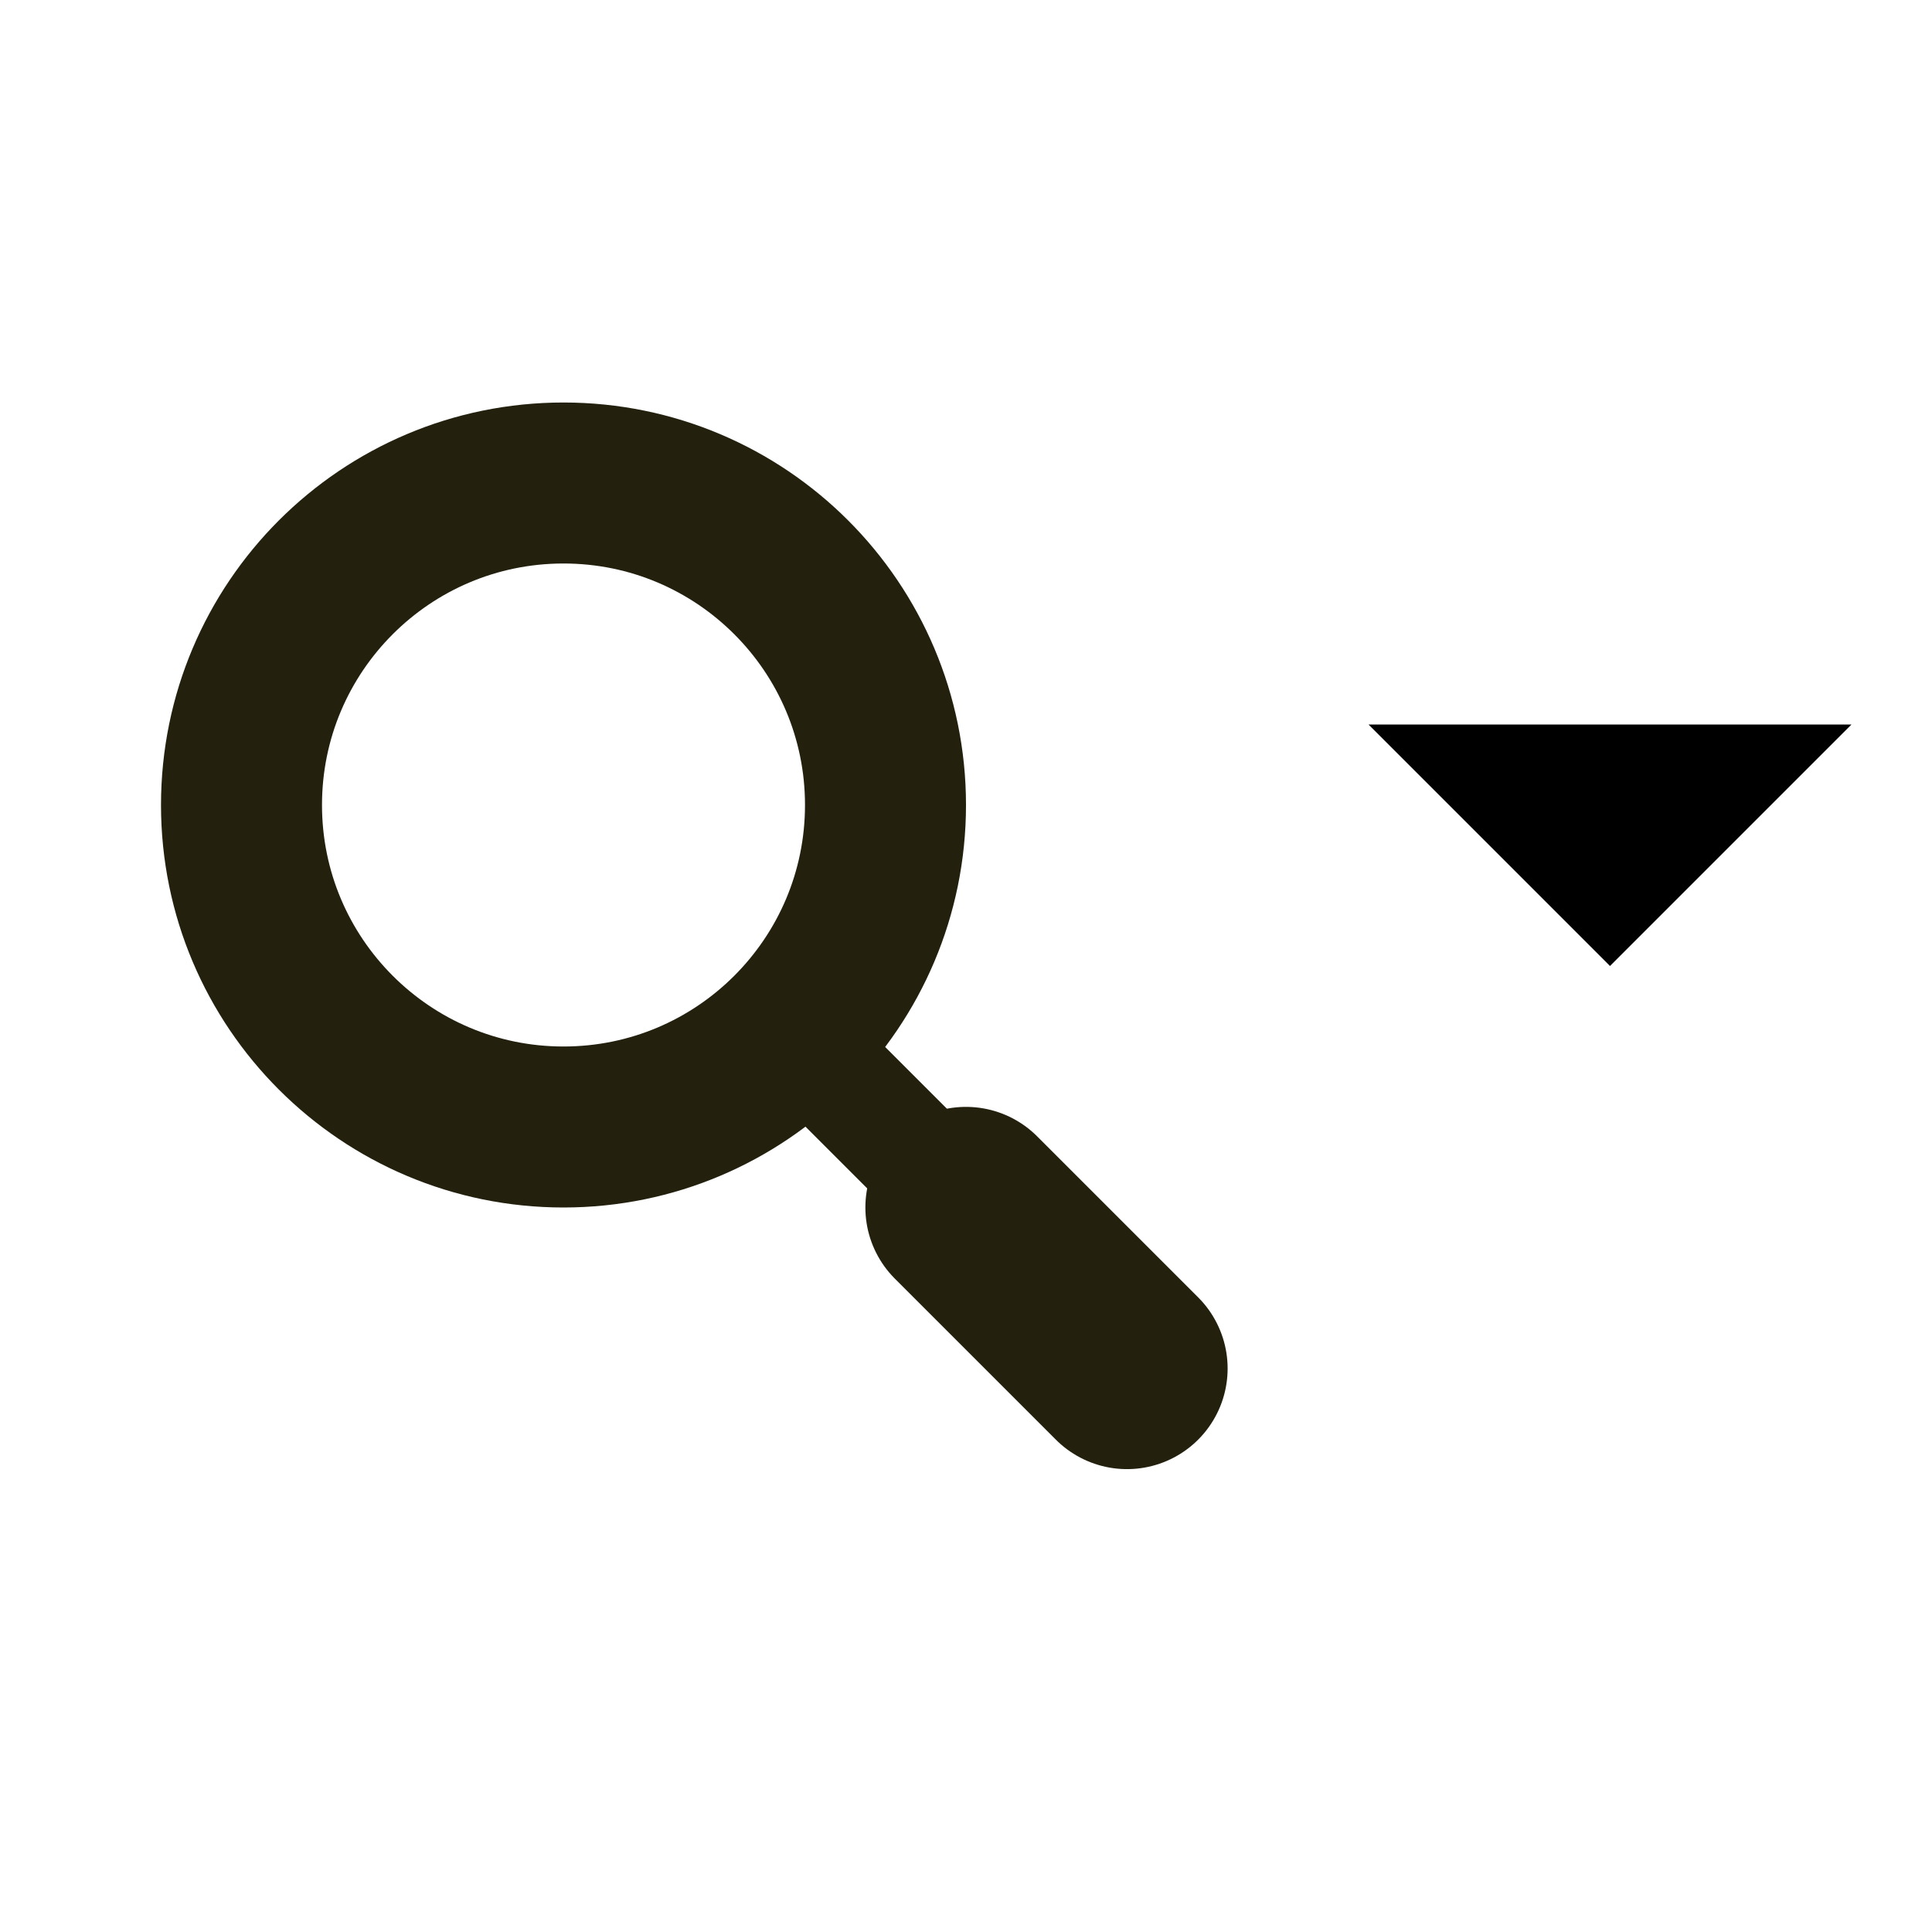
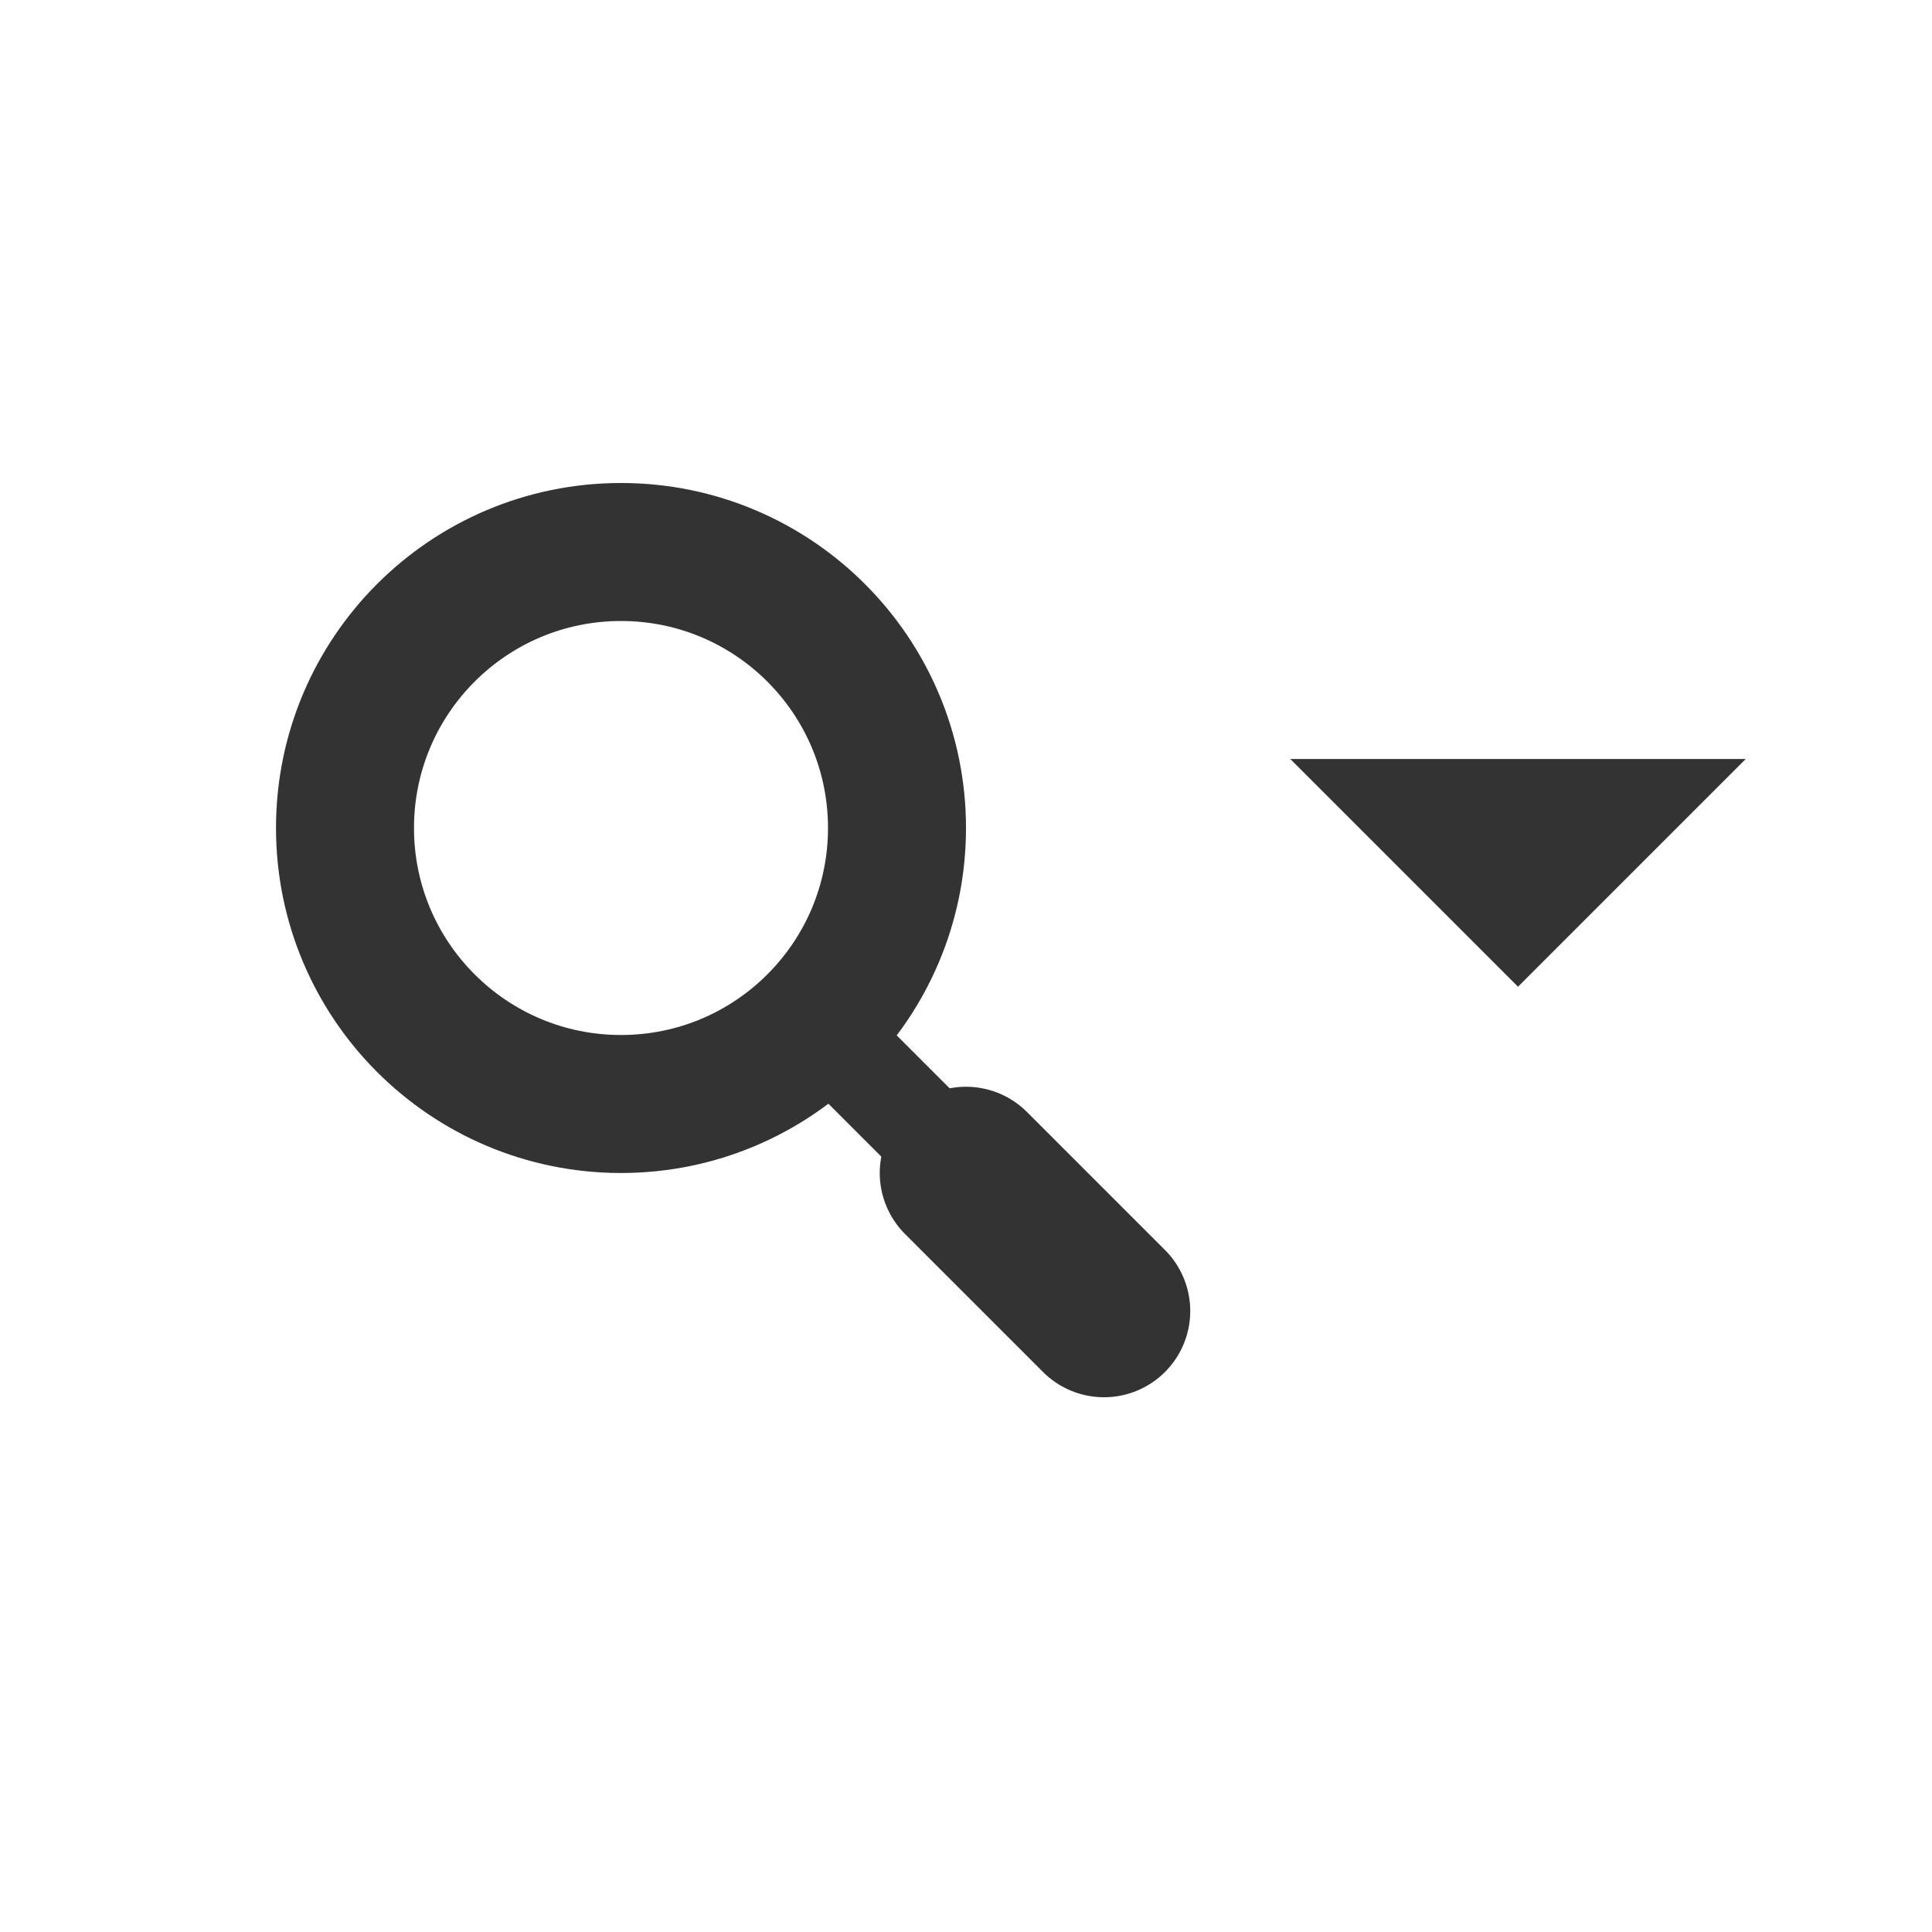
- <svg xmlns="http://www.w3.org/2000/svg" viewBox="0 0 24 24" height="24" width="24" id="svg2" version="1.1">
+ <svg xmlns="http://www.w3.org/2000/svg" viewBox="0 0 28 28" height="28" width="28" id="svg2" version="1.1">
  <defs id="defs6" />
-   <circle cy="10" cx="7" id="path4489" style="opacity:1;fill:none;fill-opacity:1;fill-rule:nonzero;stroke:#23210e;stroke-width:2;stroke-linecap:round;stroke-linejoin:round;stroke-miterlimit:4;stroke-dasharray:none;stroke-dashoffset:0;stroke-opacity:1;paint-order:markers fill stroke" r="4" />
-   <path id="path4494" d="m 12,15 2,2" style="fill:none;fill-rule:evenodd;stroke:#23210e;stroke-width:2.5;stroke-linecap:round;stroke-linejoin:miter;stroke-miterlimit:4;stroke-dasharray:none;stroke-opacity:1" />
-   <path id="path4496" d="M 12,15 10,13" style="fill:none;fill-rule:evenodd;stroke:#23210e;stroke-width:1.4;stroke-linecap:butt;stroke-linejoin:miter;stroke-miterlimit:4;stroke-dasharray:none;stroke-opacity:1" />
-   <path id="path4498" d="m 17,9 3,3 3,-3 z" style="fill:#000000;fill-opacity:1;fill-rule:evenodd;stroke:none;stroke-width:1px;stroke-linecap:butt;stroke-linejoin:miter;stroke-opacity:1" />
+   <circle cy="12" cx="9" id="path4489" style="opacity:1;fill:none;fill-opacity:1;fill-rule:nonzero;stroke:#333333;stroke-width:2;stroke-linecap:round;stroke-linejoin:round;stroke-miterlimit:4;stroke-dasharray:none;stroke-dashoffset:0;stroke-opacity:1;paint-order:markers fill stroke" r="4" />
+   <path id="path4494" d="m 14,17 2,2" style="fill:none;fill-rule:evenodd;stroke:#333333;stroke-width:2.5;stroke-linecap:round;stroke-linejoin:miter;stroke-miterlimit:4;stroke-dasharray:none;stroke-opacity:1" />
+   <path id="path4496" d="M 14,17 12,15" style="fill:none;fill-rule:evenodd;stroke:#333333;stroke-width:1.4;stroke-linecap:butt;stroke-linejoin:miter;stroke-miterlimit:4;stroke-dasharray:none;stroke-opacity:1" />
+   <path id="path4498" d="M 18.7,11 22,14.3 25.3,11 Z" style="fill:#333333;fill-opacity:1;fill-rule:evenodd;stroke:none;stroke-width:1px;stroke-linecap:butt;stroke-linejoin:miter;stroke-opacity:1" />
</svg>
